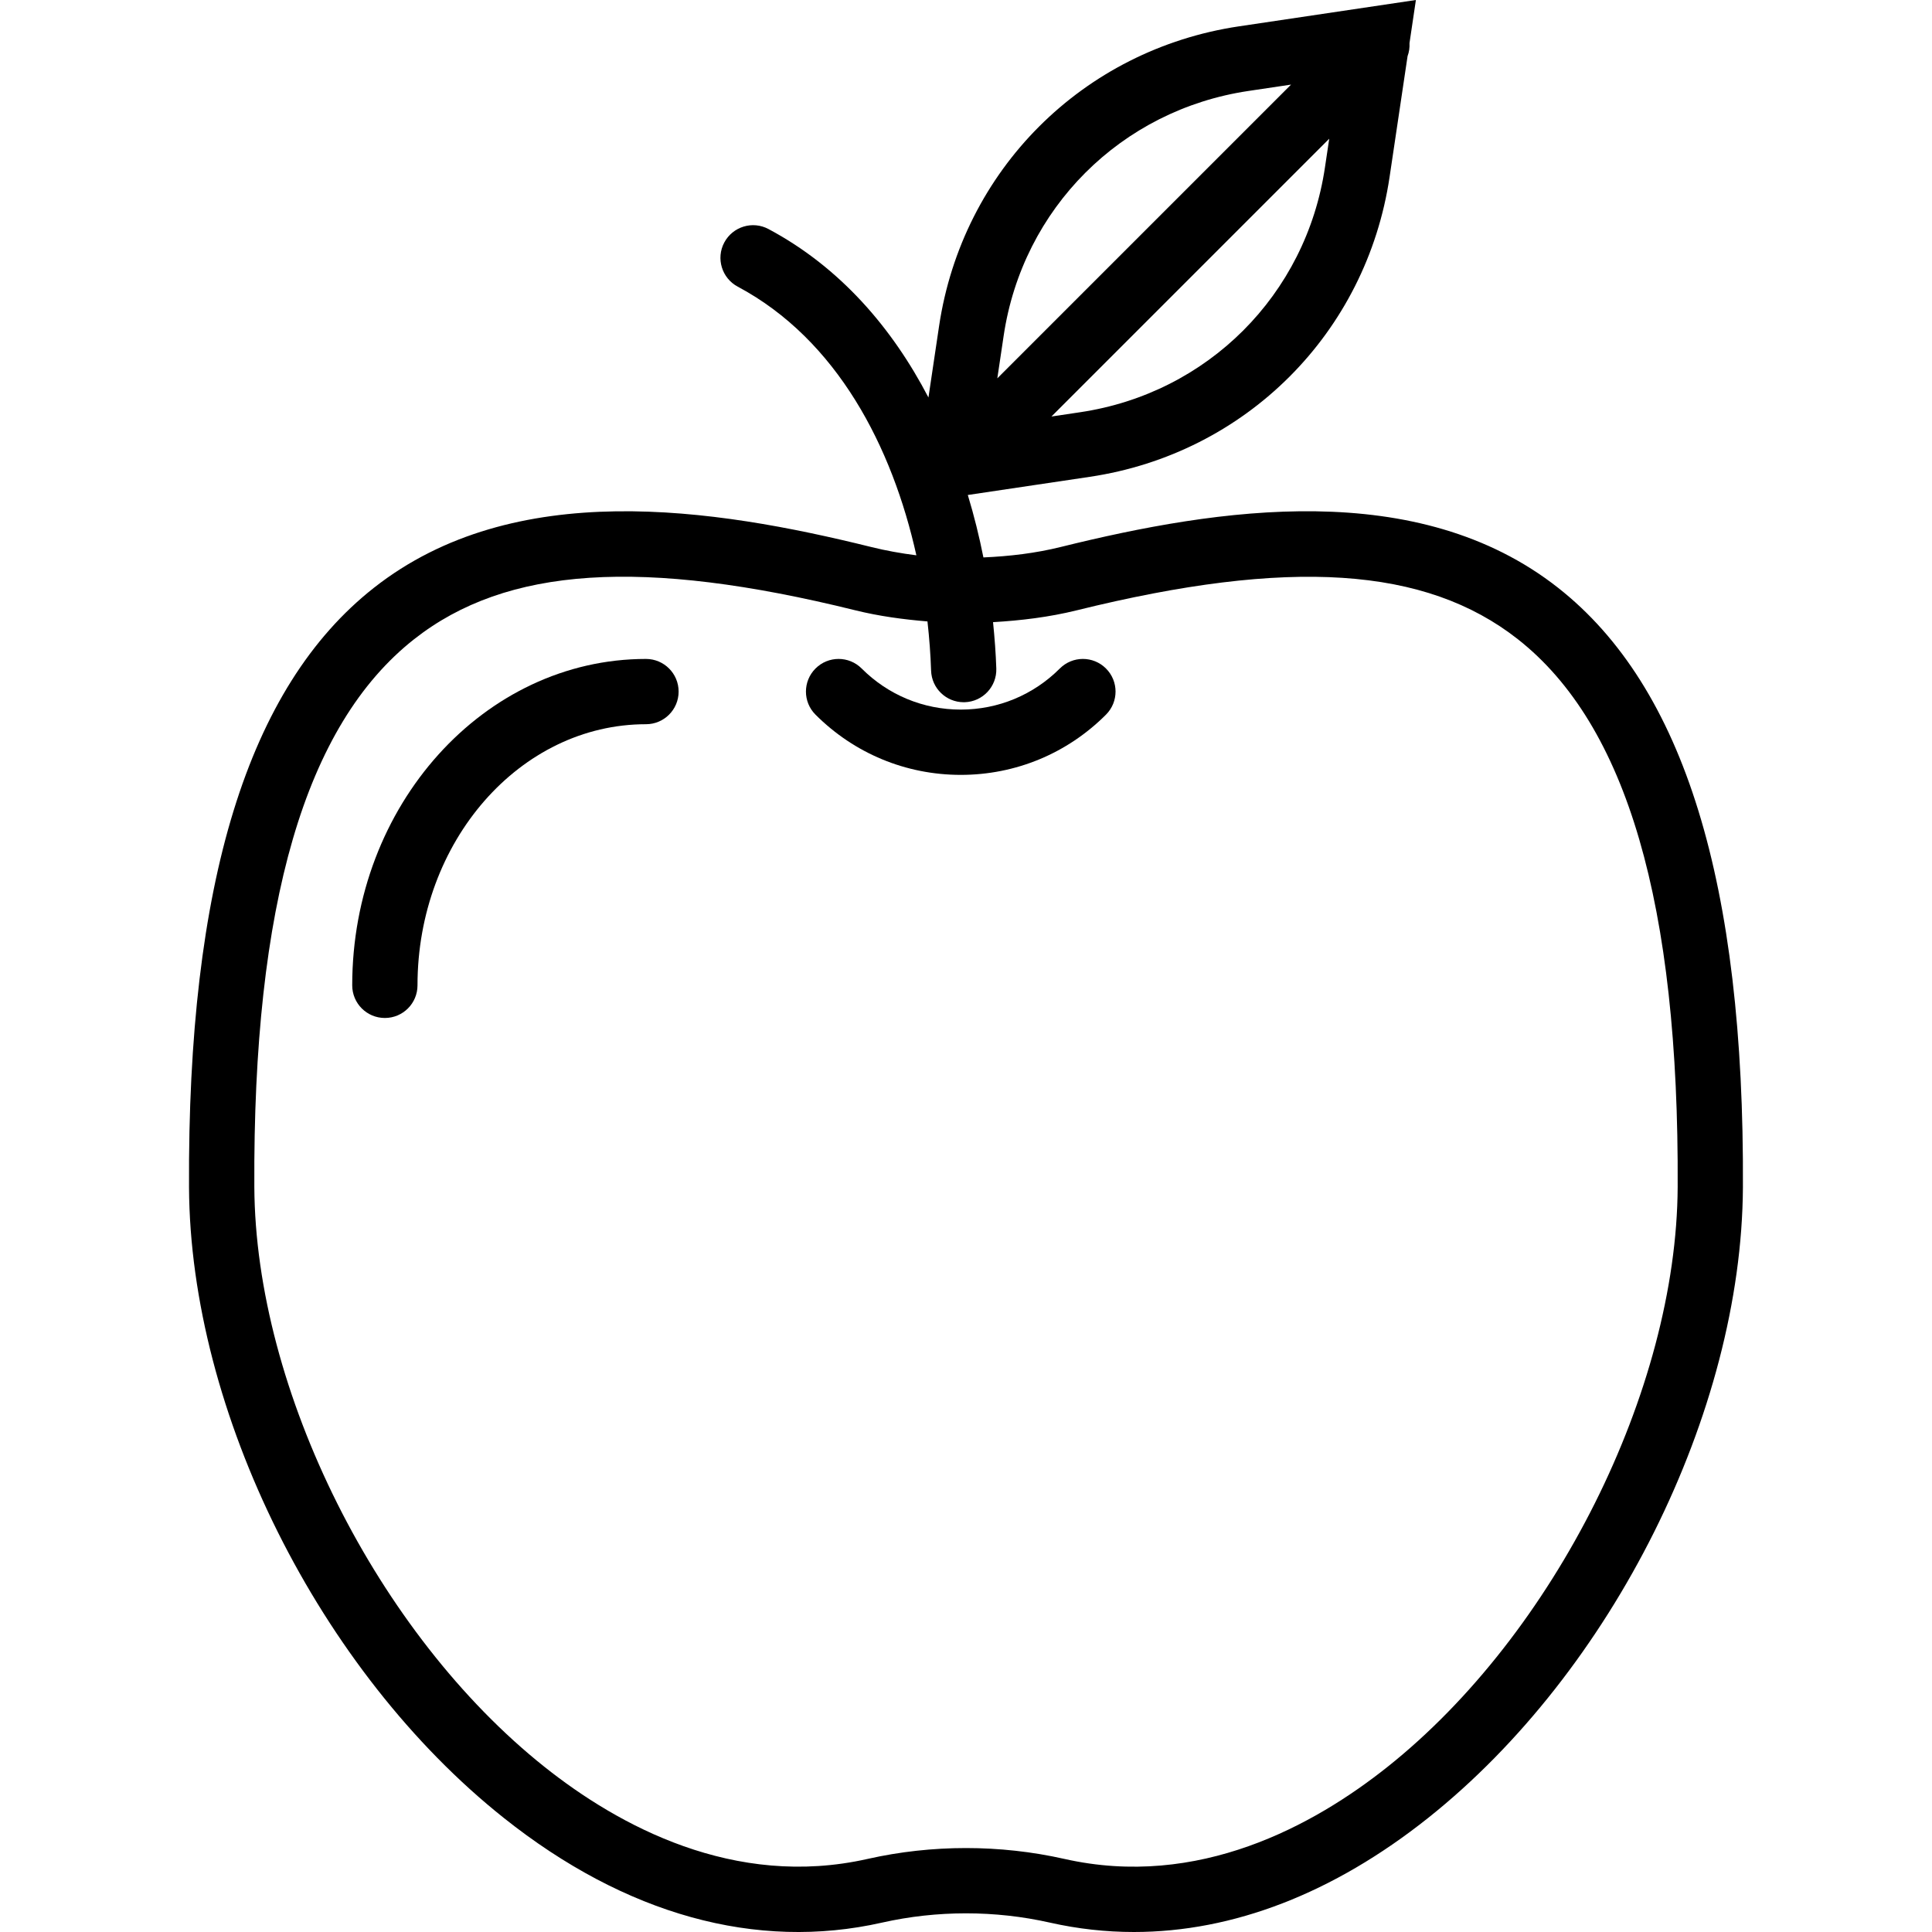
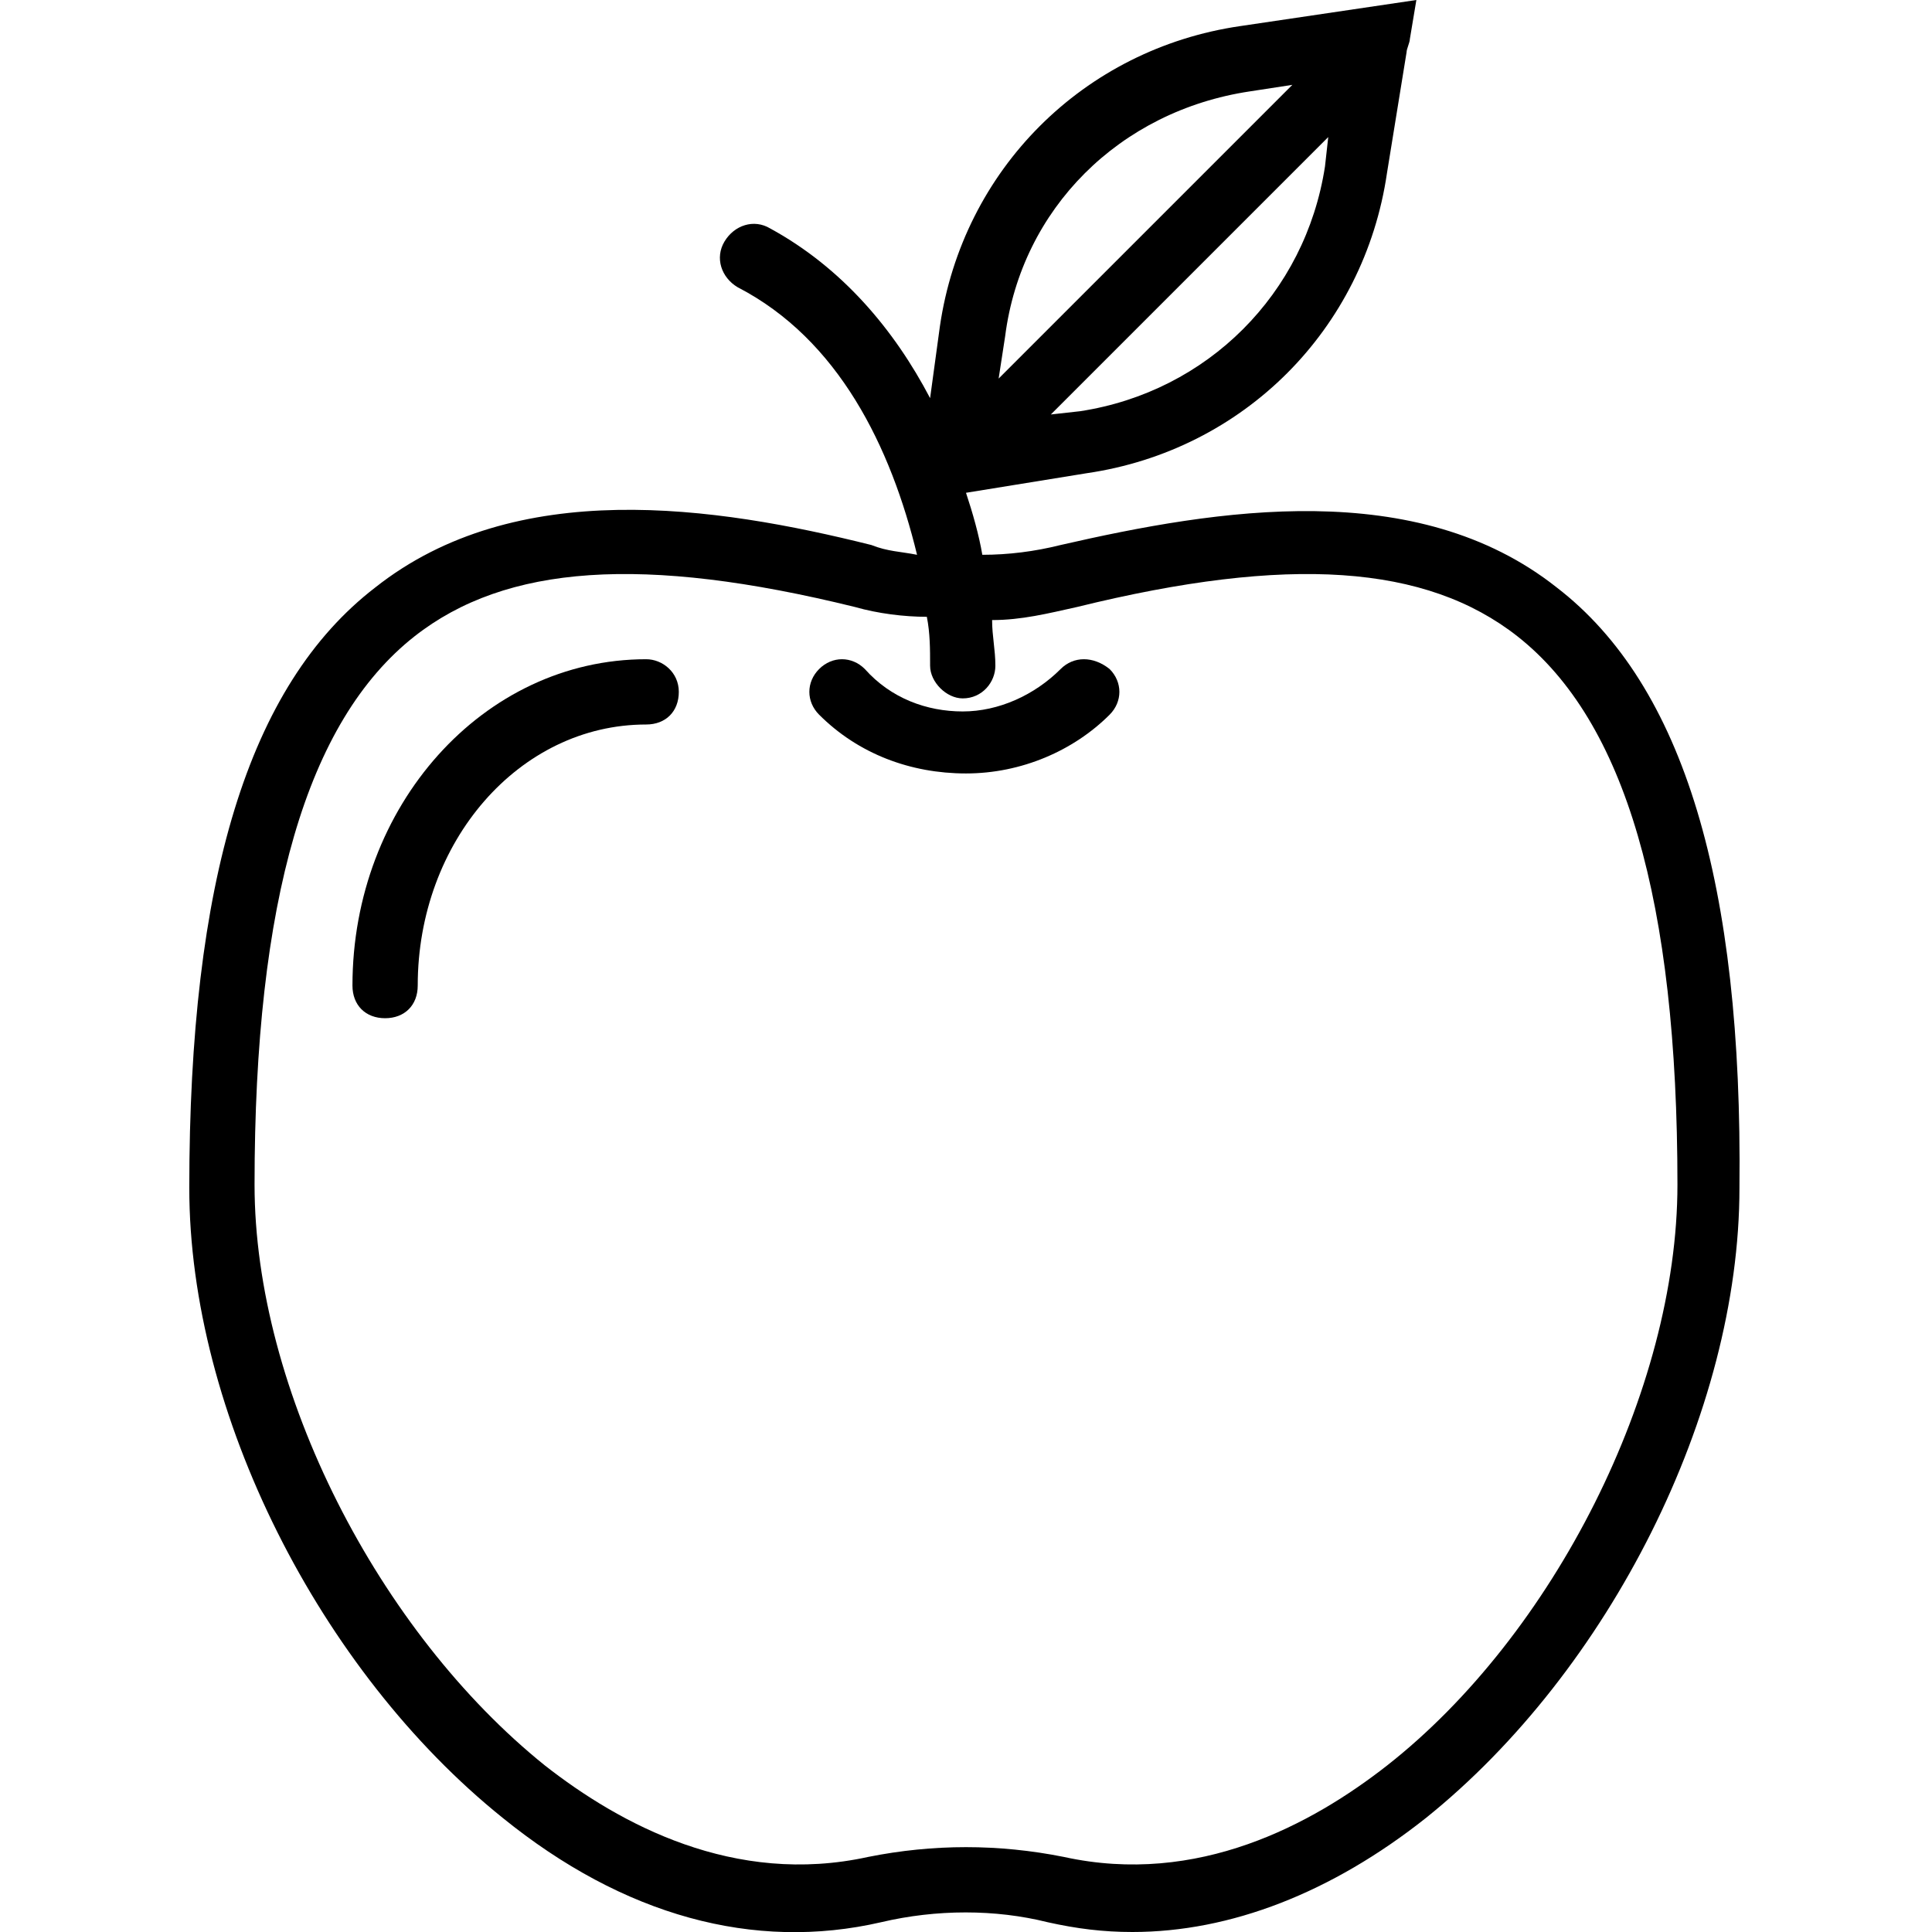
- <svg xmlns="http://www.w3.org/2000/svg" version="1.1" id="Capa_1" x="0px" y="0px" viewBox="0 0 59.191 59.191" style="enable-background:new 0 0 59.191 59.191;" xml:space="preserve">
-   <g>
-     <path d="M47.739,18.011c-4.306-3.388-10.405-2.45-15.237-1.254c-0.777,0.193-1.574,0.286-2.373,0.321   c-0.127-0.638-0.285-1.278-0.478-1.913l3.734-0.556c4.783-0.712,8.476-4.405,9.188-9.188l0.551-3.701   c0.048-0.129,0.066-0.263,0.059-0.399L43.379,0l-5.421,0.807c-4.783,0.713-8.476,4.405-9.188,9.188l-0.325,2.183   c-1.108-2.127-2.702-3.988-4.901-5.161c-0.489-0.261-1.093-0.075-1.354,0.412c-0.26,0.488-0.075,1.093,0.412,1.353   c3.053,1.628,4.737,4.921,5.473,8.231c-0.467-0.059-0.93-0.141-1.387-0.255c-4.832-1.196-10.933-2.135-15.237,1.254   c-3.856,3.035-5.708,9.042-5.66,18.364c0.035,6.887,4.001,14.832,9.645,19.321c3.727,2.965,7.735,4.076,11.584,3.207   c1.686-0.38,3.464-0.38,5.149,0c0.852,0.192,1.71,0.287,2.571,0.287c3.036,0,6.109-1.184,9.013-3.494   c5.644-4.49,9.609-12.435,9.645-19.321C53.447,27.053,51.595,21.046,47.739,18.011z M33.09,12.63l-0.877,0.131l8.511-8.511   l-0.131,0.877C40.013,9.033,36.997,12.049,33.09,12.63z M38.253,2.786l1.301-0.194l-8.999,8.999l0.194-1.302   C31.33,6.383,34.346,3.368,38.253,2.786z M42.509,54.132c-2.256,1.796-5.802,3.746-9.899,2.82c-0.986-0.222-2-0.333-3.015-0.333   c-1.014,0-2.028,0.111-3.014,0.333c-4.089,0.924-7.643-1.024-9.899-2.82c-5.119-4.073-8.858-11.544-8.89-17.767   c-0.045-8.665,1.557-14.154,4.896-16.782c2.828-2.225,7-2.497,13.521-0.884c0.724,0.179,1.463,0.278,2.206,0.34   c0.057,0.512,0.095,1.017,0.111,1.507c0.017,0.541,0.461,0.968,0.998,0.968c0.011,0,0.021,0,0.032,0   c0.553-0.018,0.985-0.479,0.968-1.031c-0.015-0.463-0.051-0.94-0.1-1.422c0.861-0.05,1.719-0.154,2.558-0.361   c6.521-1.612,10.692-1.34,13.521,0.884c3.34,2.628,4.941,8.118,4.896,16.783C51.368,42.587,47.628,50.059,42.509,54.132z" />
-     <path d="M19.791,20.188c-4.963,0-9,4.486-9,10c0,0.552,0.447,1,1,1s1-0.448,1-1c0-4.411,3.141-8,7-8c0.553,0,1-0.448,1-1   S20.344,20.188,19.791,20.188z" />
-     <path d="M32.47,20.481c-0.812,0.812-1.89,1.259-3.035,1.259s-2.225-0.447-3.036-1.259c-0.391-0.391-1.023-0.391-1.414,0   s-0.391,1.024,0,1.414c1.189,1.189,2.771,1.845,4.45,1.845s3.26-0.655,4.449-1.845c0.391-0.391,0.391-1.024,0-1.414   C33.493,20.09,32.861,20.09,32.47,20.481z" />
-   </g>
-   <g>
- </g>
-   <g>
- </g>
-   <g>
- </g>
-   <g>
- </g>
-   <g>
- </g>
-   <g>
- </g>
-   <g>
- </g>
-   <g>
- </g>
-   <g>
- </g>
-   <g>
- </g>
-   <g>
- </g>
-   <g>
- </g>
-   <g>
- </g>
-   <g>
- </g>
-   <g>
- </g>
+ <svg xmlns="http://www.w3.org/2000/svg" viewBox="0 0 59.2 59.2">
+   <path d="M47.7 18c-4.3-3.4-10.4-2.4-15.2-1.3 -0.8 0.2-1.6 0.3-2.4 0.3 -0.1-0.6-0.3-1.3-0.5-1.9l3.7-0.6c4.8-0.7 8.5-4.4 9.2-9.2l0.6-3.7c0-0.1 0.1-0.3 0.1-0.4L43.4 0l-5.4 0.8c-4.8 0.7-8.5 4.4-9.2 9.2l-0.3 2.2c-1.1-2.1-2.7-4-4.9-5.2 -0.5-0.3-1.1-0.1-1.4 0.4 -0.3 0.5-0.1 1.1 0.4 1.4 3.1 1.6 4.7 4.9 5.5 8.2 -0.5-0.1-0.9-0.1-1.4-0.3 -4.8-1.2-10.9-2.1-15.2 1.3 -3.9 3-5.7 9-5.7 18.4 0 6.9 4 14.8 9.6 19.3 3.7 3 7.7 4.1 11.6 3.2 1.7-0.4 3.5-0.4 5.1 0 0.9 0.2 1.7 0.3 2.6 0.3 3 0 6.1-1.2 9-3.5 5.6-4.5 9.6-12.4 9.6-19.3C53.4 27.1 51.6 21 47.7 18zM33.1 12.6l-0.9 0.1 8.5-8.5 -0.1 0.9C40 9 37 12 33.1 12.6zM38.3 2.8l1.3-0.2 -9 9 0.2-1.3C31.3 6.4 34.3 3.4 38.3 2.8zM42.5 54.1c-2.3 1.8-5.8 3.7-9.9 2.8 -1-0.2-2-0.3-3-0.3 -1 0-2 0.1-3 0.3 -4.1 0.9-7.6-1-9.9-2.8 -5.1-4.1-8.9-11.5-8.9-17.8 0-8.7 1.6-14.2 4.9-16.8 2.8-2.2 7-2.5 13.5-0.9 0.7 0.2 1.5 0.3 2.2 0.3 0.1 0.5 0.1 1 0.1 1.5 0 0.5 0.5 1 1 1 0 0 0 0 0 0 0.6 0 1-0.5 1-1 0-0.5-0.1-0.9-0.1-1.4 0.9 0 1.7-0.2 2.6-0.4 6.5-1.6 10.7-1.3 13.5 0.9 3.3 2.6 4.9 8.1 4.9 16.8C51.4 42.6 47.6 50.1 42.5 54.1z" />
+   <path d="M19.8 20.2c-5 0-9 4.5-9 10 0 0.6 0.4 1 1 1s1-0.4 1-1c0-4.4 3.1-8 7-8 0.6 0 1-0.4 1-1S20.3 20.2 19.8 20.2z" />
+   <path d="M32.5 20.5c-0.8 0.8-1.9 1.3-3 1.3s-2.2-0.4-3-1.3c-0.4-0.4-1-0.4-1.4 0s-0.4 1 0 1.4c1.2 1.2 2.8 1.8 4.5 1.8s3.3-0.7 4.4-1.8c0.4-0.4 0.4-1 0-1.4C33.5 20.1 32.9 20.1 32.5 20.5z" />
</svg>
